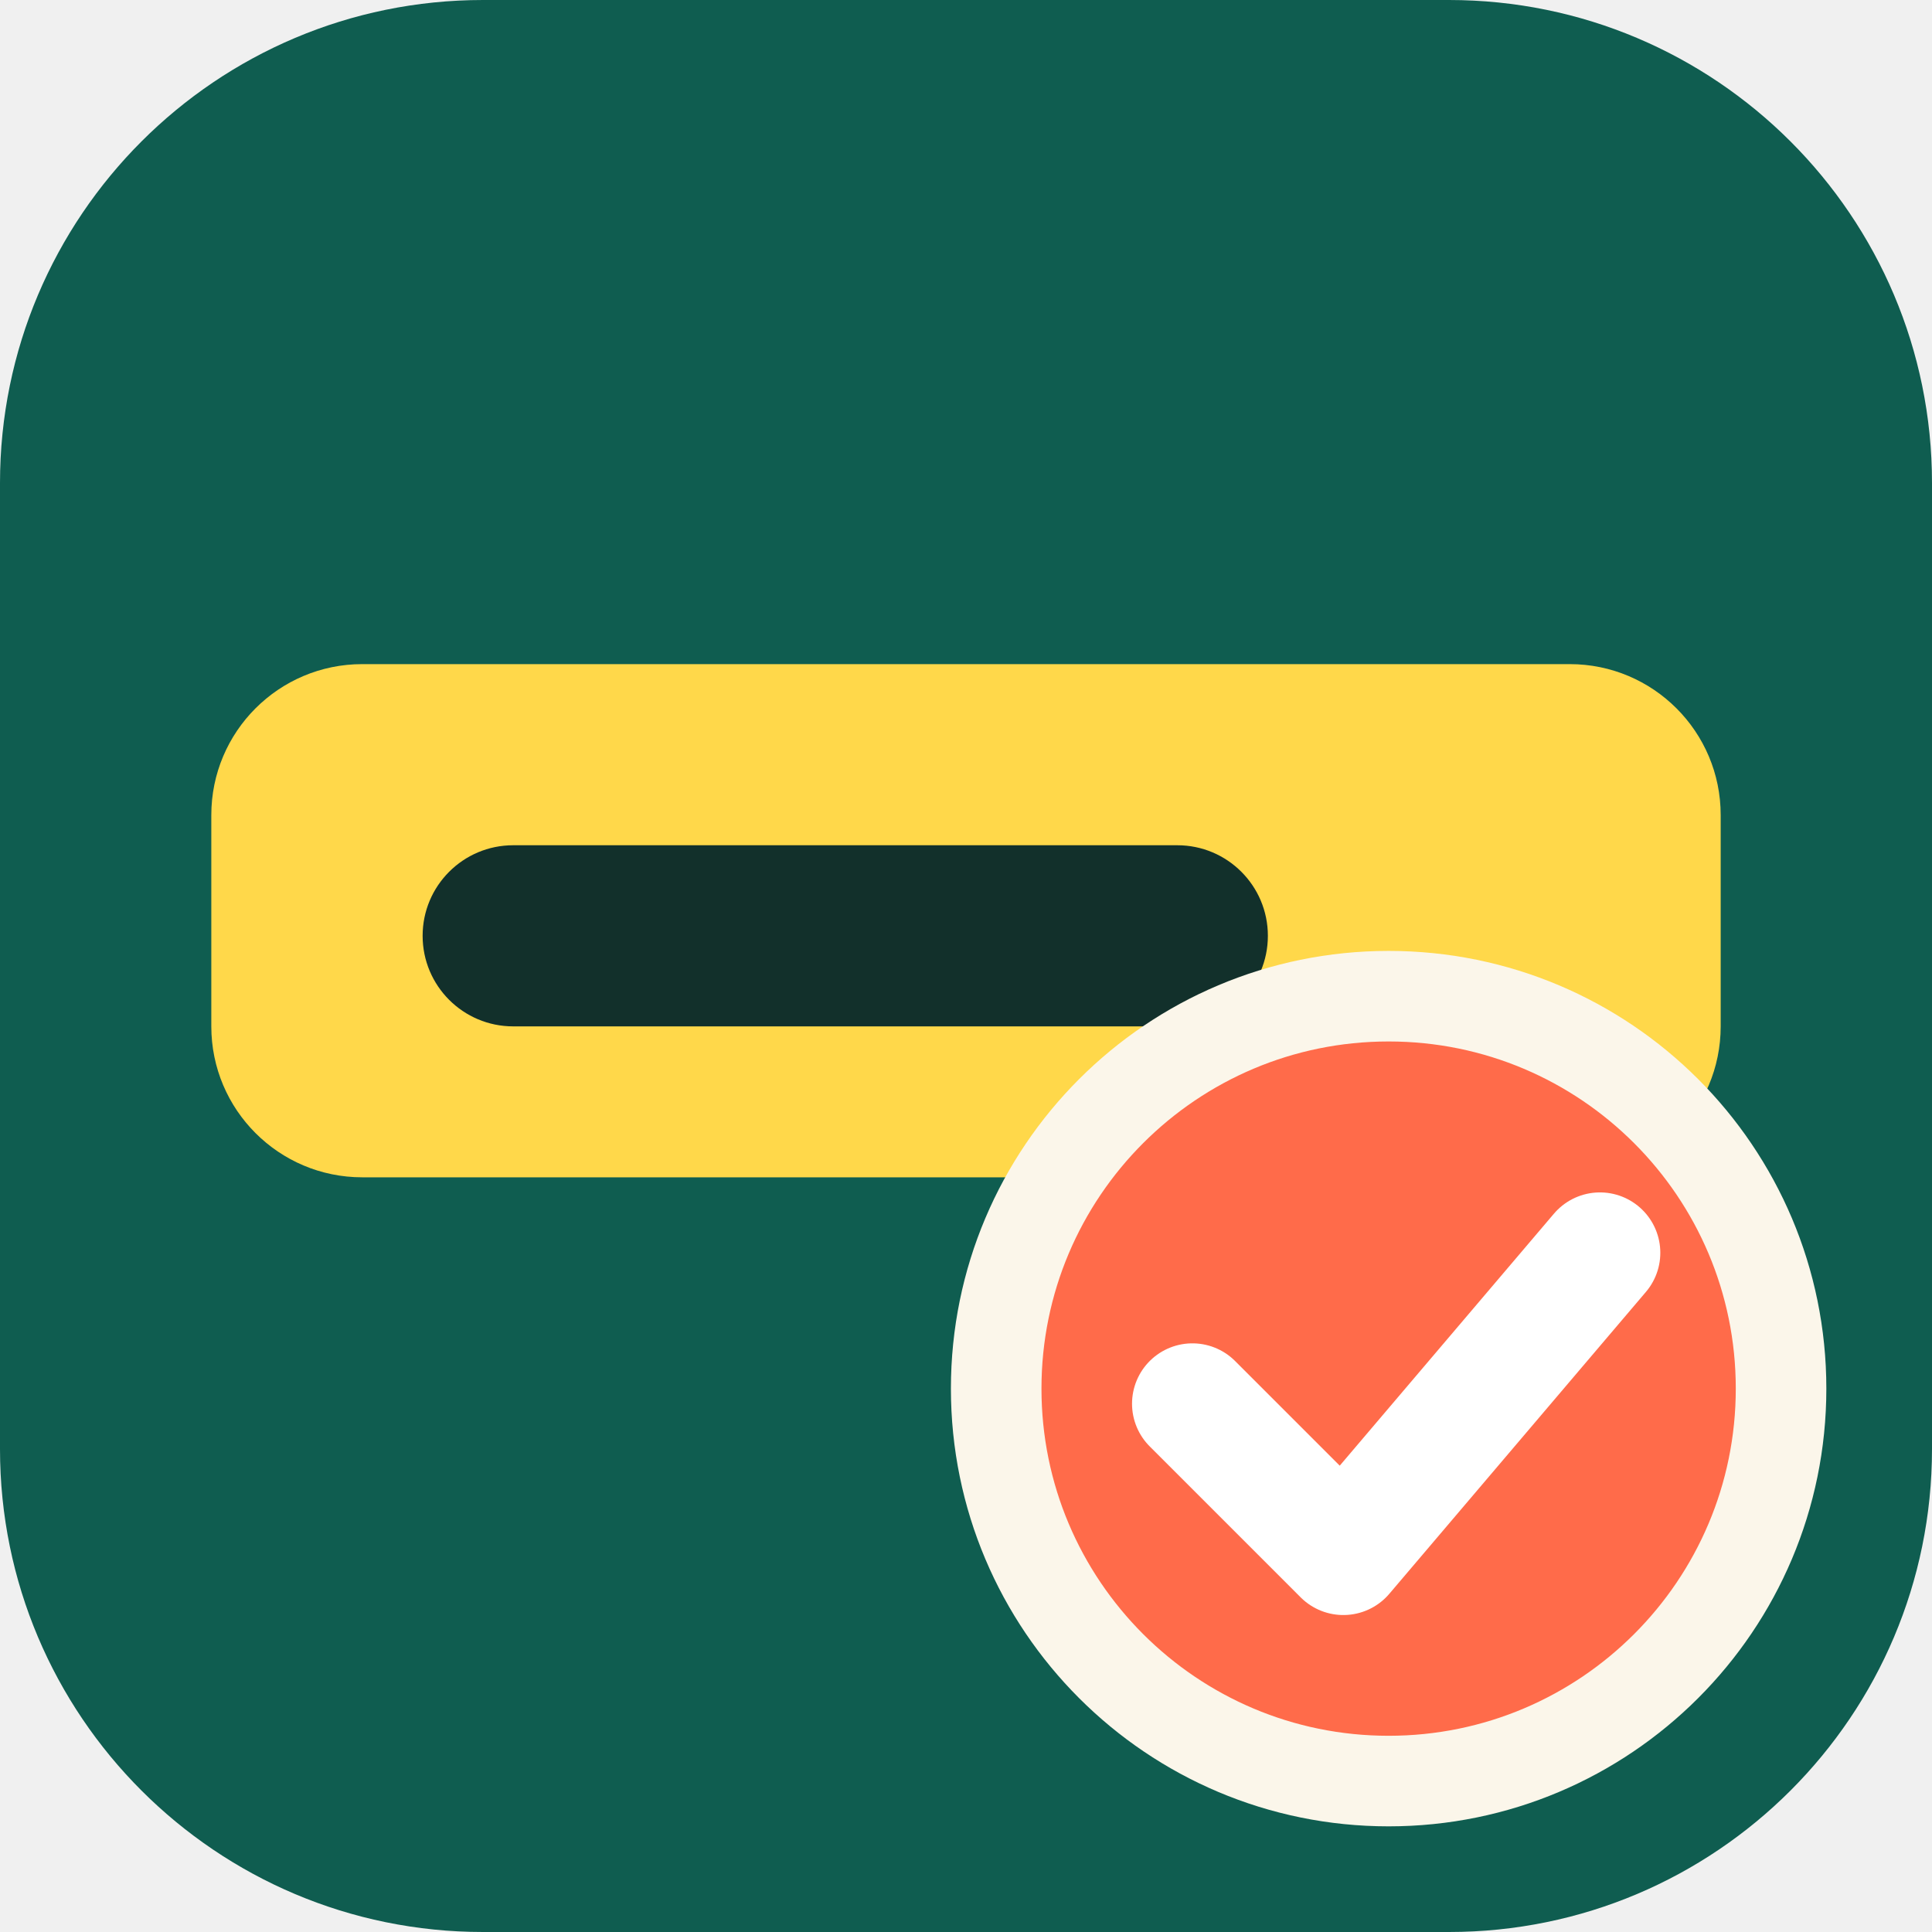
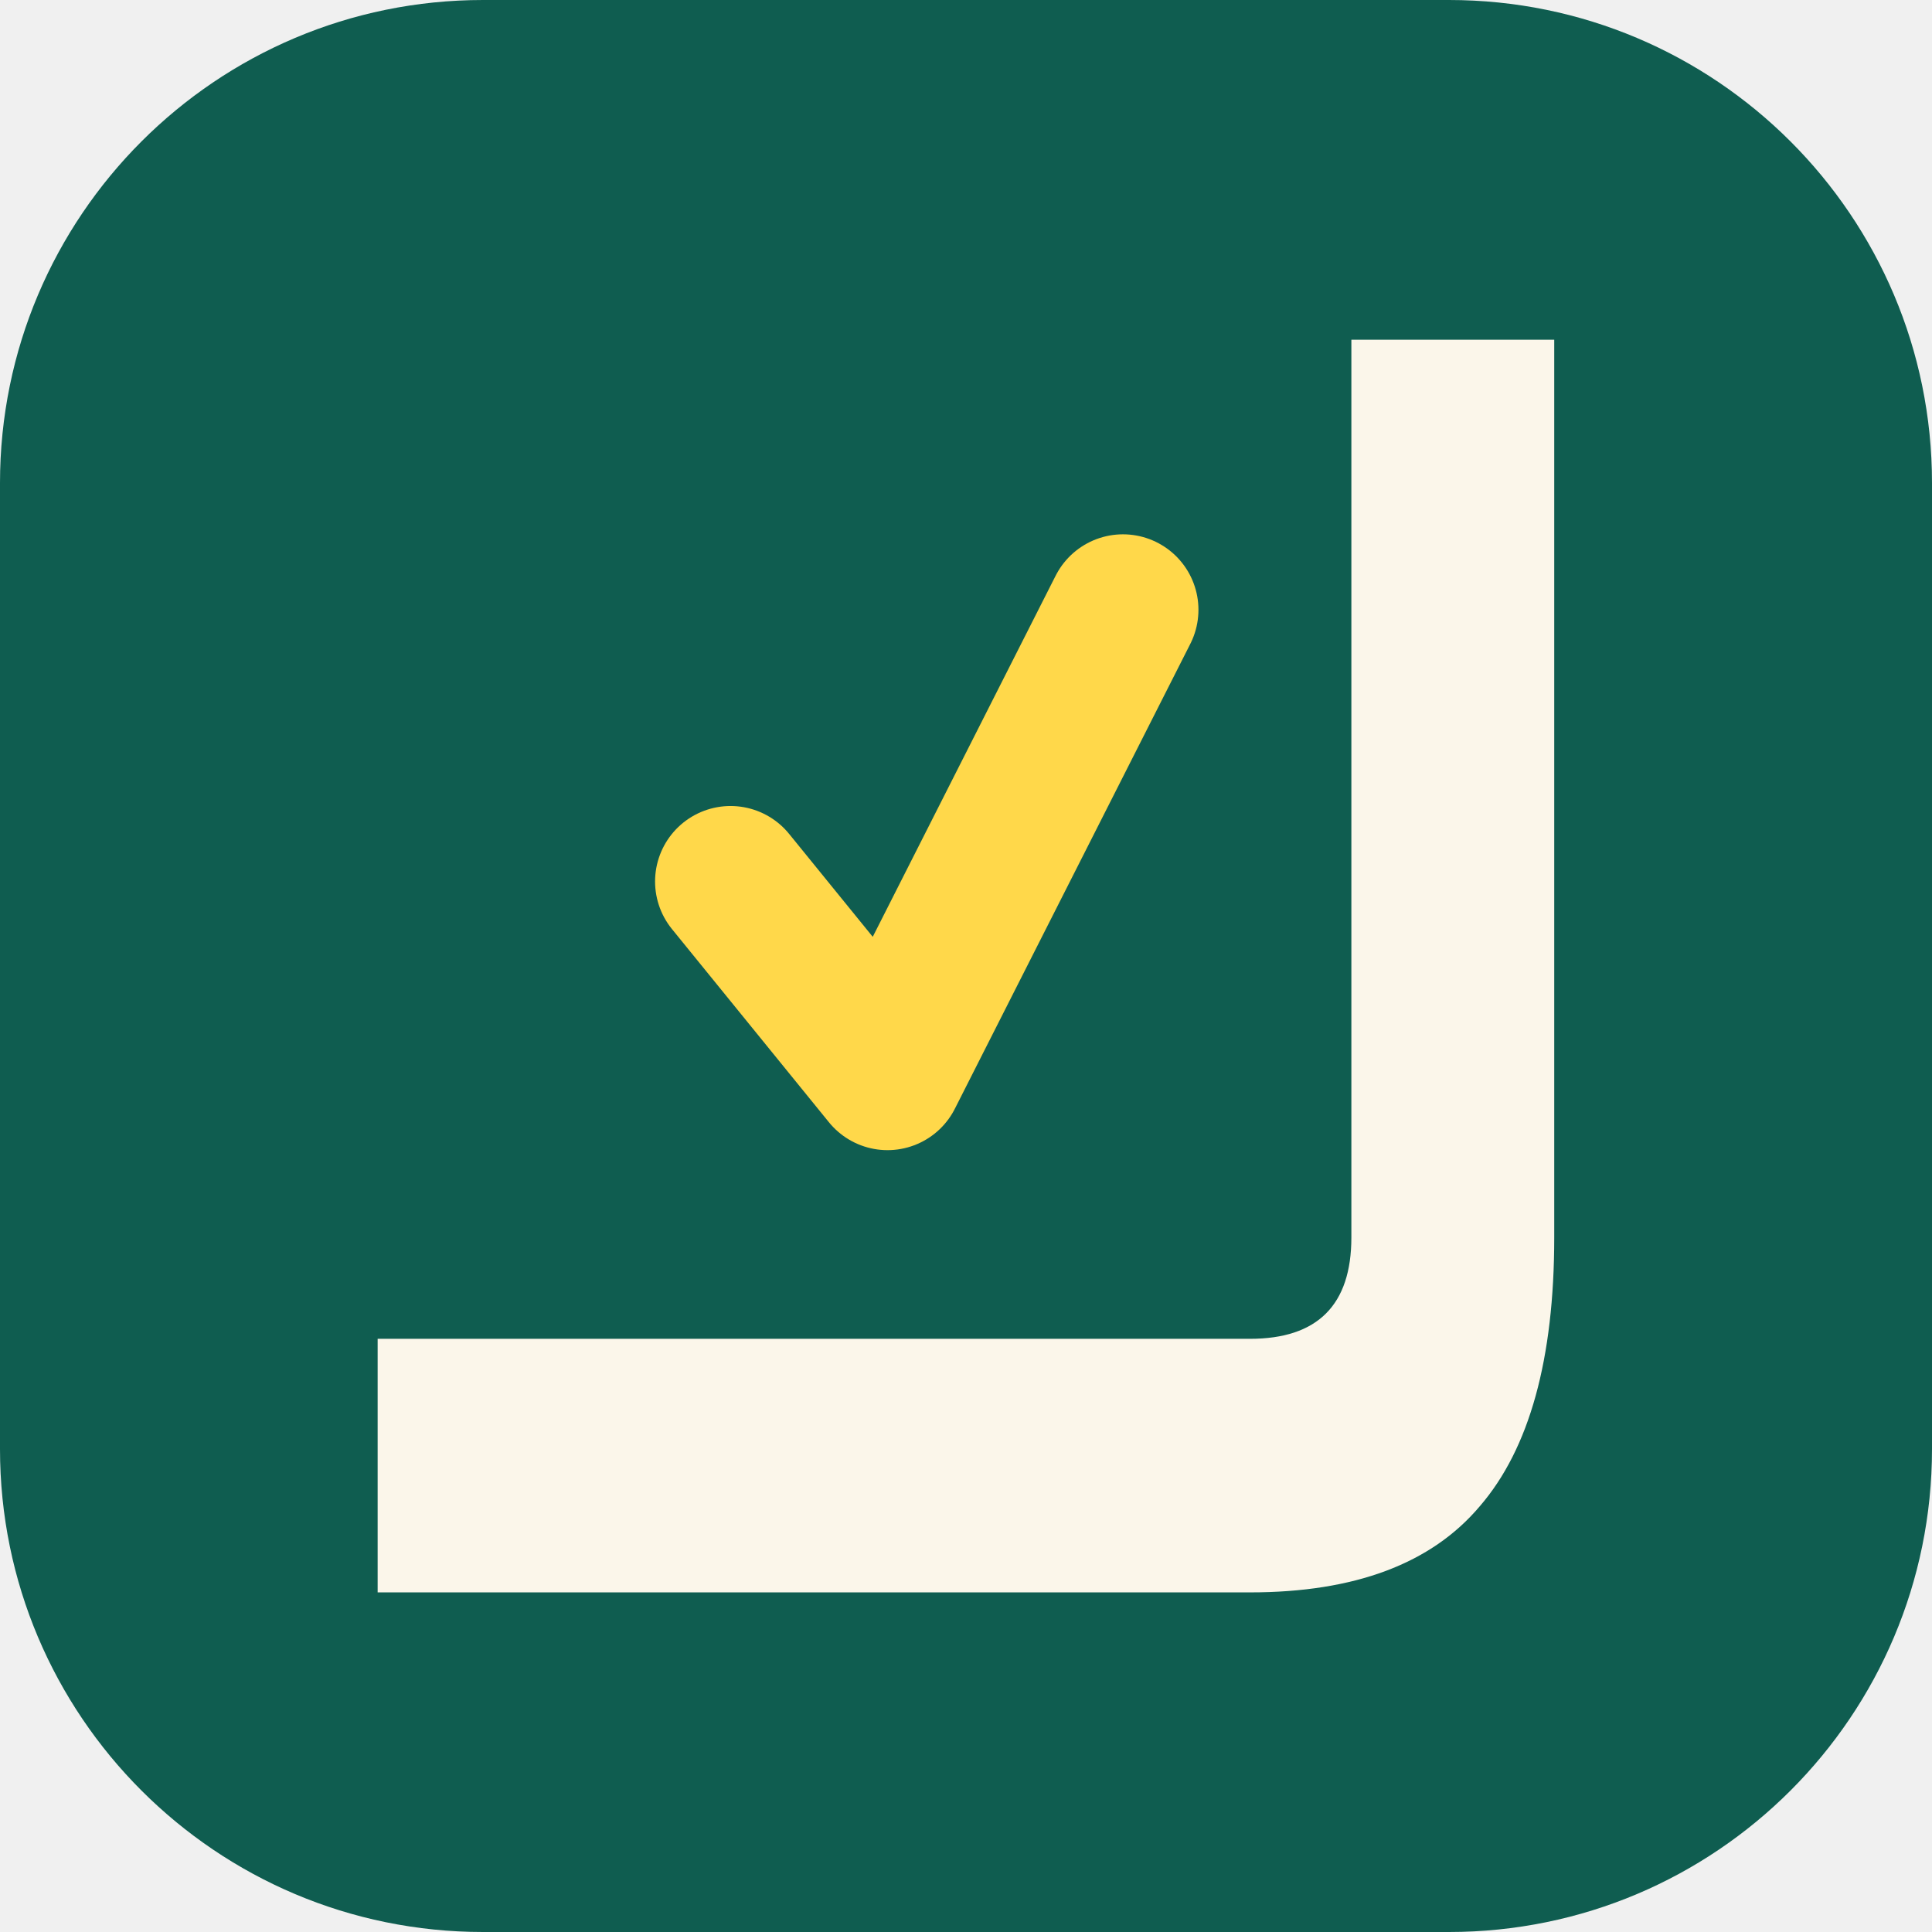
- <svg xmlns="http://www.w3.org/2000/svg" viewBox="0 0 64 64">
+ <svg xmlns="http://www.w3.org/2000/svg" viewBox="0 0 64 64" role="img" aria-label="شعار كويزي: حرف الكاف وعلامة صح">
  <rect width="64" height="64" rx="16" fill="#0F5D50" />
-   <rect x="7" y="22" width="50" height="17" rx="5" fill="#FFD84A" />
-   <rect x="14" y="28" width="28" height="6" rx="3" fill="#12302B" />
-   <circle cx="46" cy="46" r="13" fill="#FF6B4A" stroke="#FBF6EA" stroke-width="3" />
-   <path d="M39.5 46.5l5 5 8.5-10" fill="none" stroke="#fff" stroke-width="4" stroke-linecap="round" stroke-linejoin="round" />
+   <g transform="translate(10.27 52.75) scale(0.056 -0.056)">
+     <path d="M40 150H556Q616 150 616 210V741H736V210Q736 102 692 51Q649 0 556 0H40Z" fill="#FBF6EA" />
+   </g>
+   <path d="M24.2 29.2L29.4 35.6 37.2 20.2" fill="none" stroke="#FFD84A" stroke-width="5" stroke-linecap="round" stroke-linejoin="round" />
</svg>
